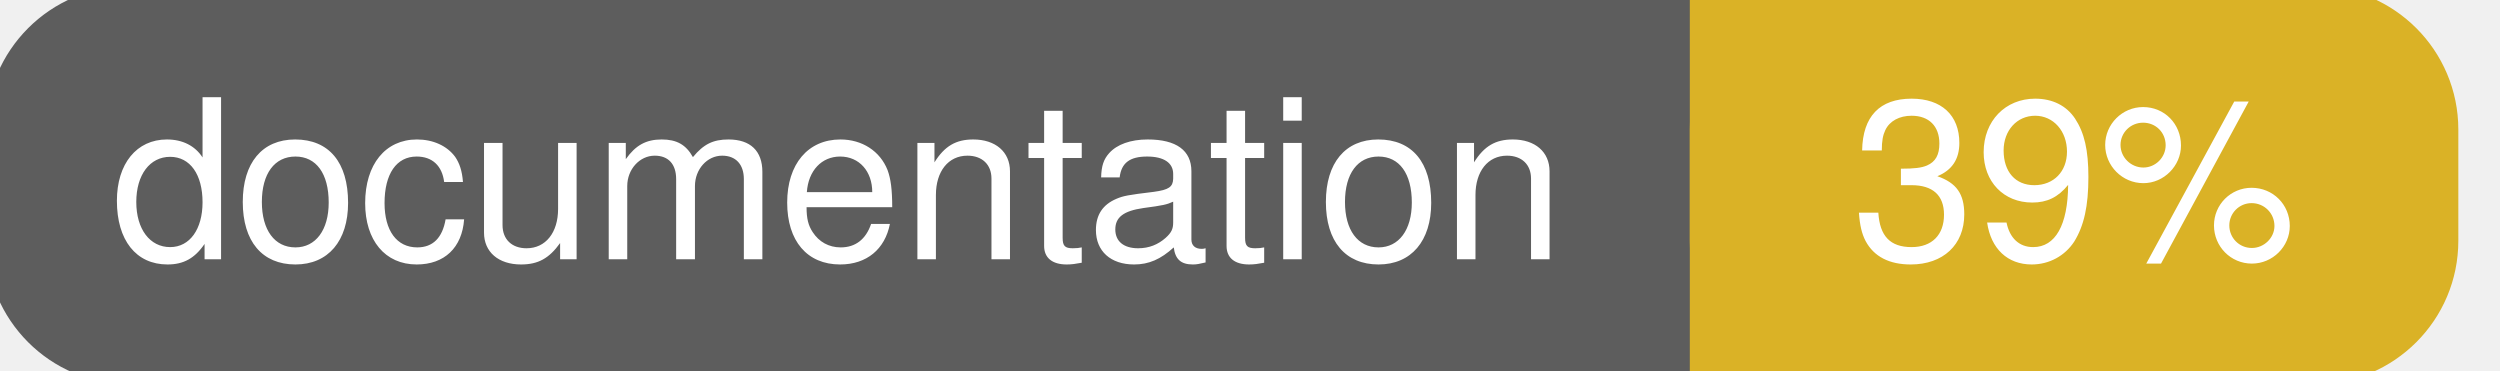
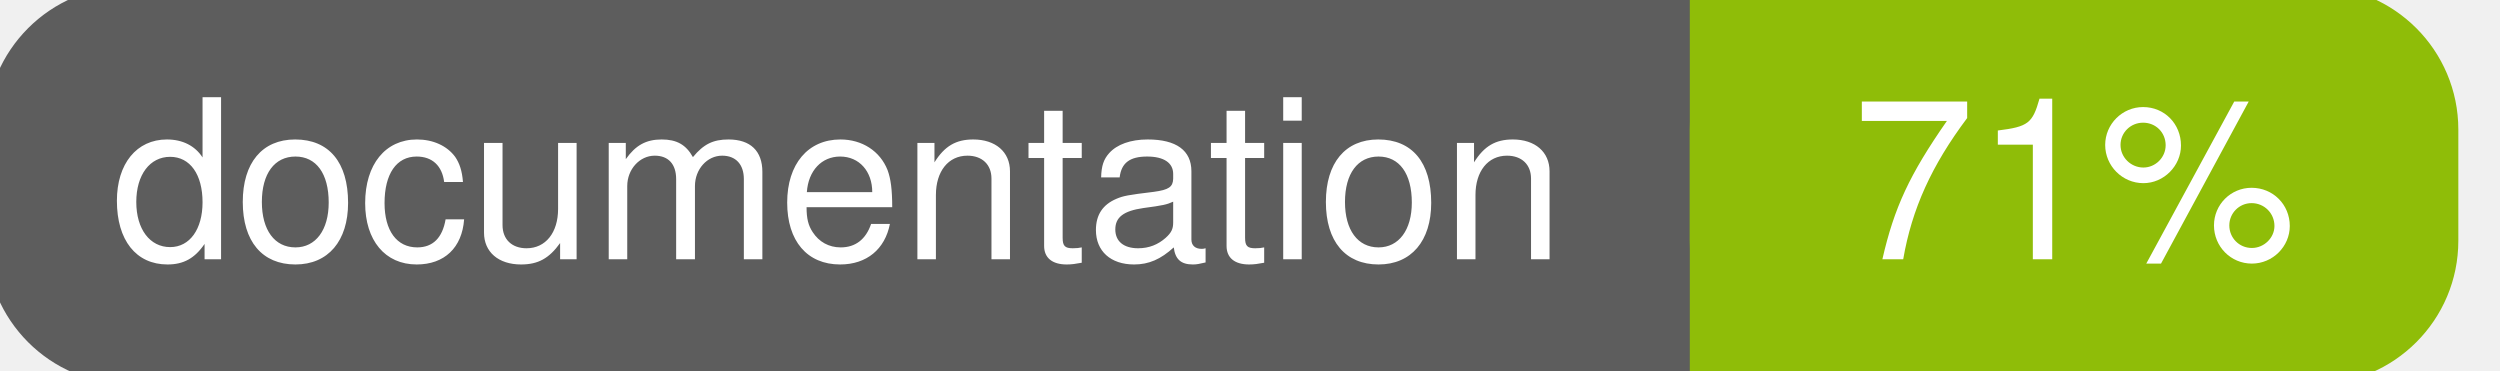
<svg xmlns="http://www.w3.org/2000/svg" width="135" height="20">
  <g>
    <rect id="svg_1" height="20" width="130" y="0" x="0" stroke-width="1.5" stroke="#5d5d5d" fill="#5d5d5d" rx="7" ry="7" />
-     <rect id="svg_2" height="20" width="40" y="0" x="92" stroke-width="1.5" stroke="#dab226" fill="#dab226" rx="7" ry="7" />
-     <rect id="svg_3" height="20" width="22" y="0" x="92" stroke-width="1.5" stroke="#dab226" fill="#dab226" />
+     <rect id="svg_2" height="20" width="40" y="0" x="92" stroke-width="1.5" stroke="#8fbd08" fill="#8fbd08" rx="7" ry="7" />
+     <rect id="svg_3" height="20" width="22" y="0" x="92" stroke-width="1.5" stroke="#8fbd08" fill="#8fbd08" />
    <text xml:space="preserve" text-anchor="start" font-family="Helvetica, Arial, sans-serif" font-size="12" id="svg_4" y="14" x="6" stroke-width="0" stroke="#5d5d5d" fill="#ffffff">documentation</text>
-     <text xml:space="preserve" text-anchor="middle" font-family="Helvetica, Arial, sans-serif" font-size="12" id="svg_5" y="14" x="112" stroke-width="0" stroke="#5d5d5d" fill="#ffffff" style="text-anchor: middle">39%</text>
+     <text xml:space="preserve" text-anchor="middle" font-family="Helvetica, Arial, sans-serif" font-size="12" id="svg_5" y="14" x="112" stroke-width="0" stroke="#5d5d5d" fill="#ffffff" style="text-anchor: middle">71%</text>
  </g>
</svg>
